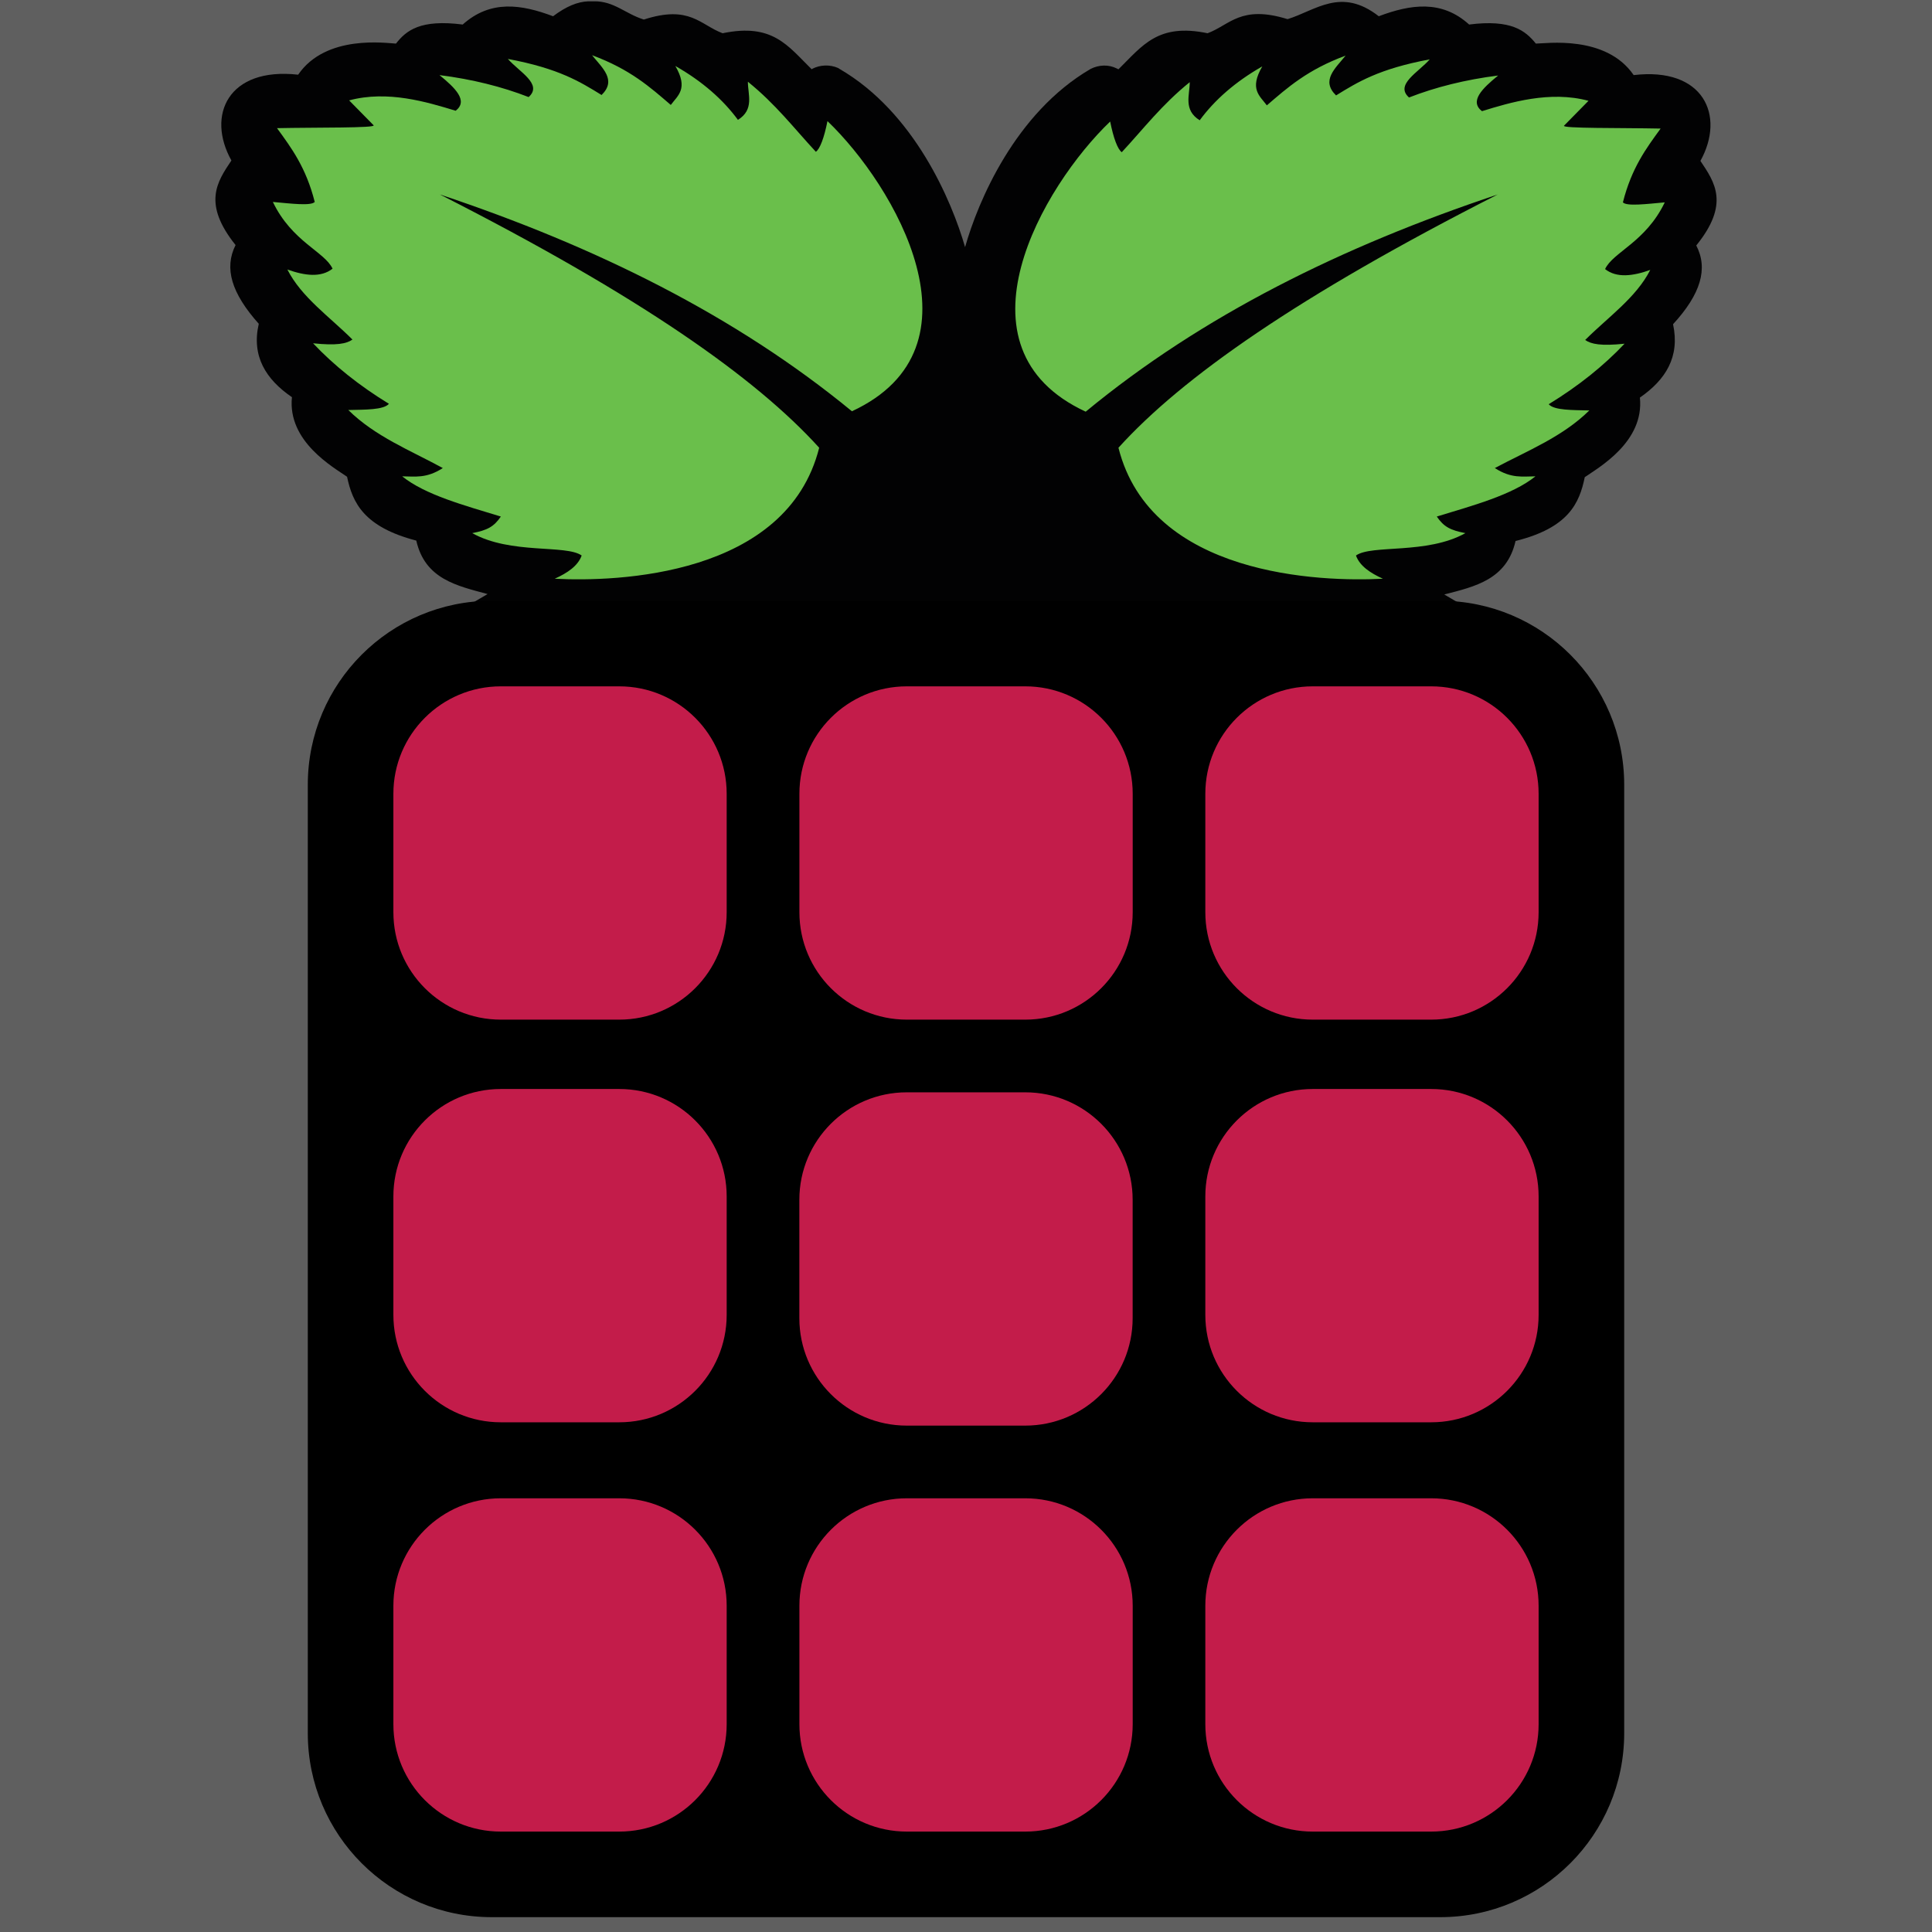
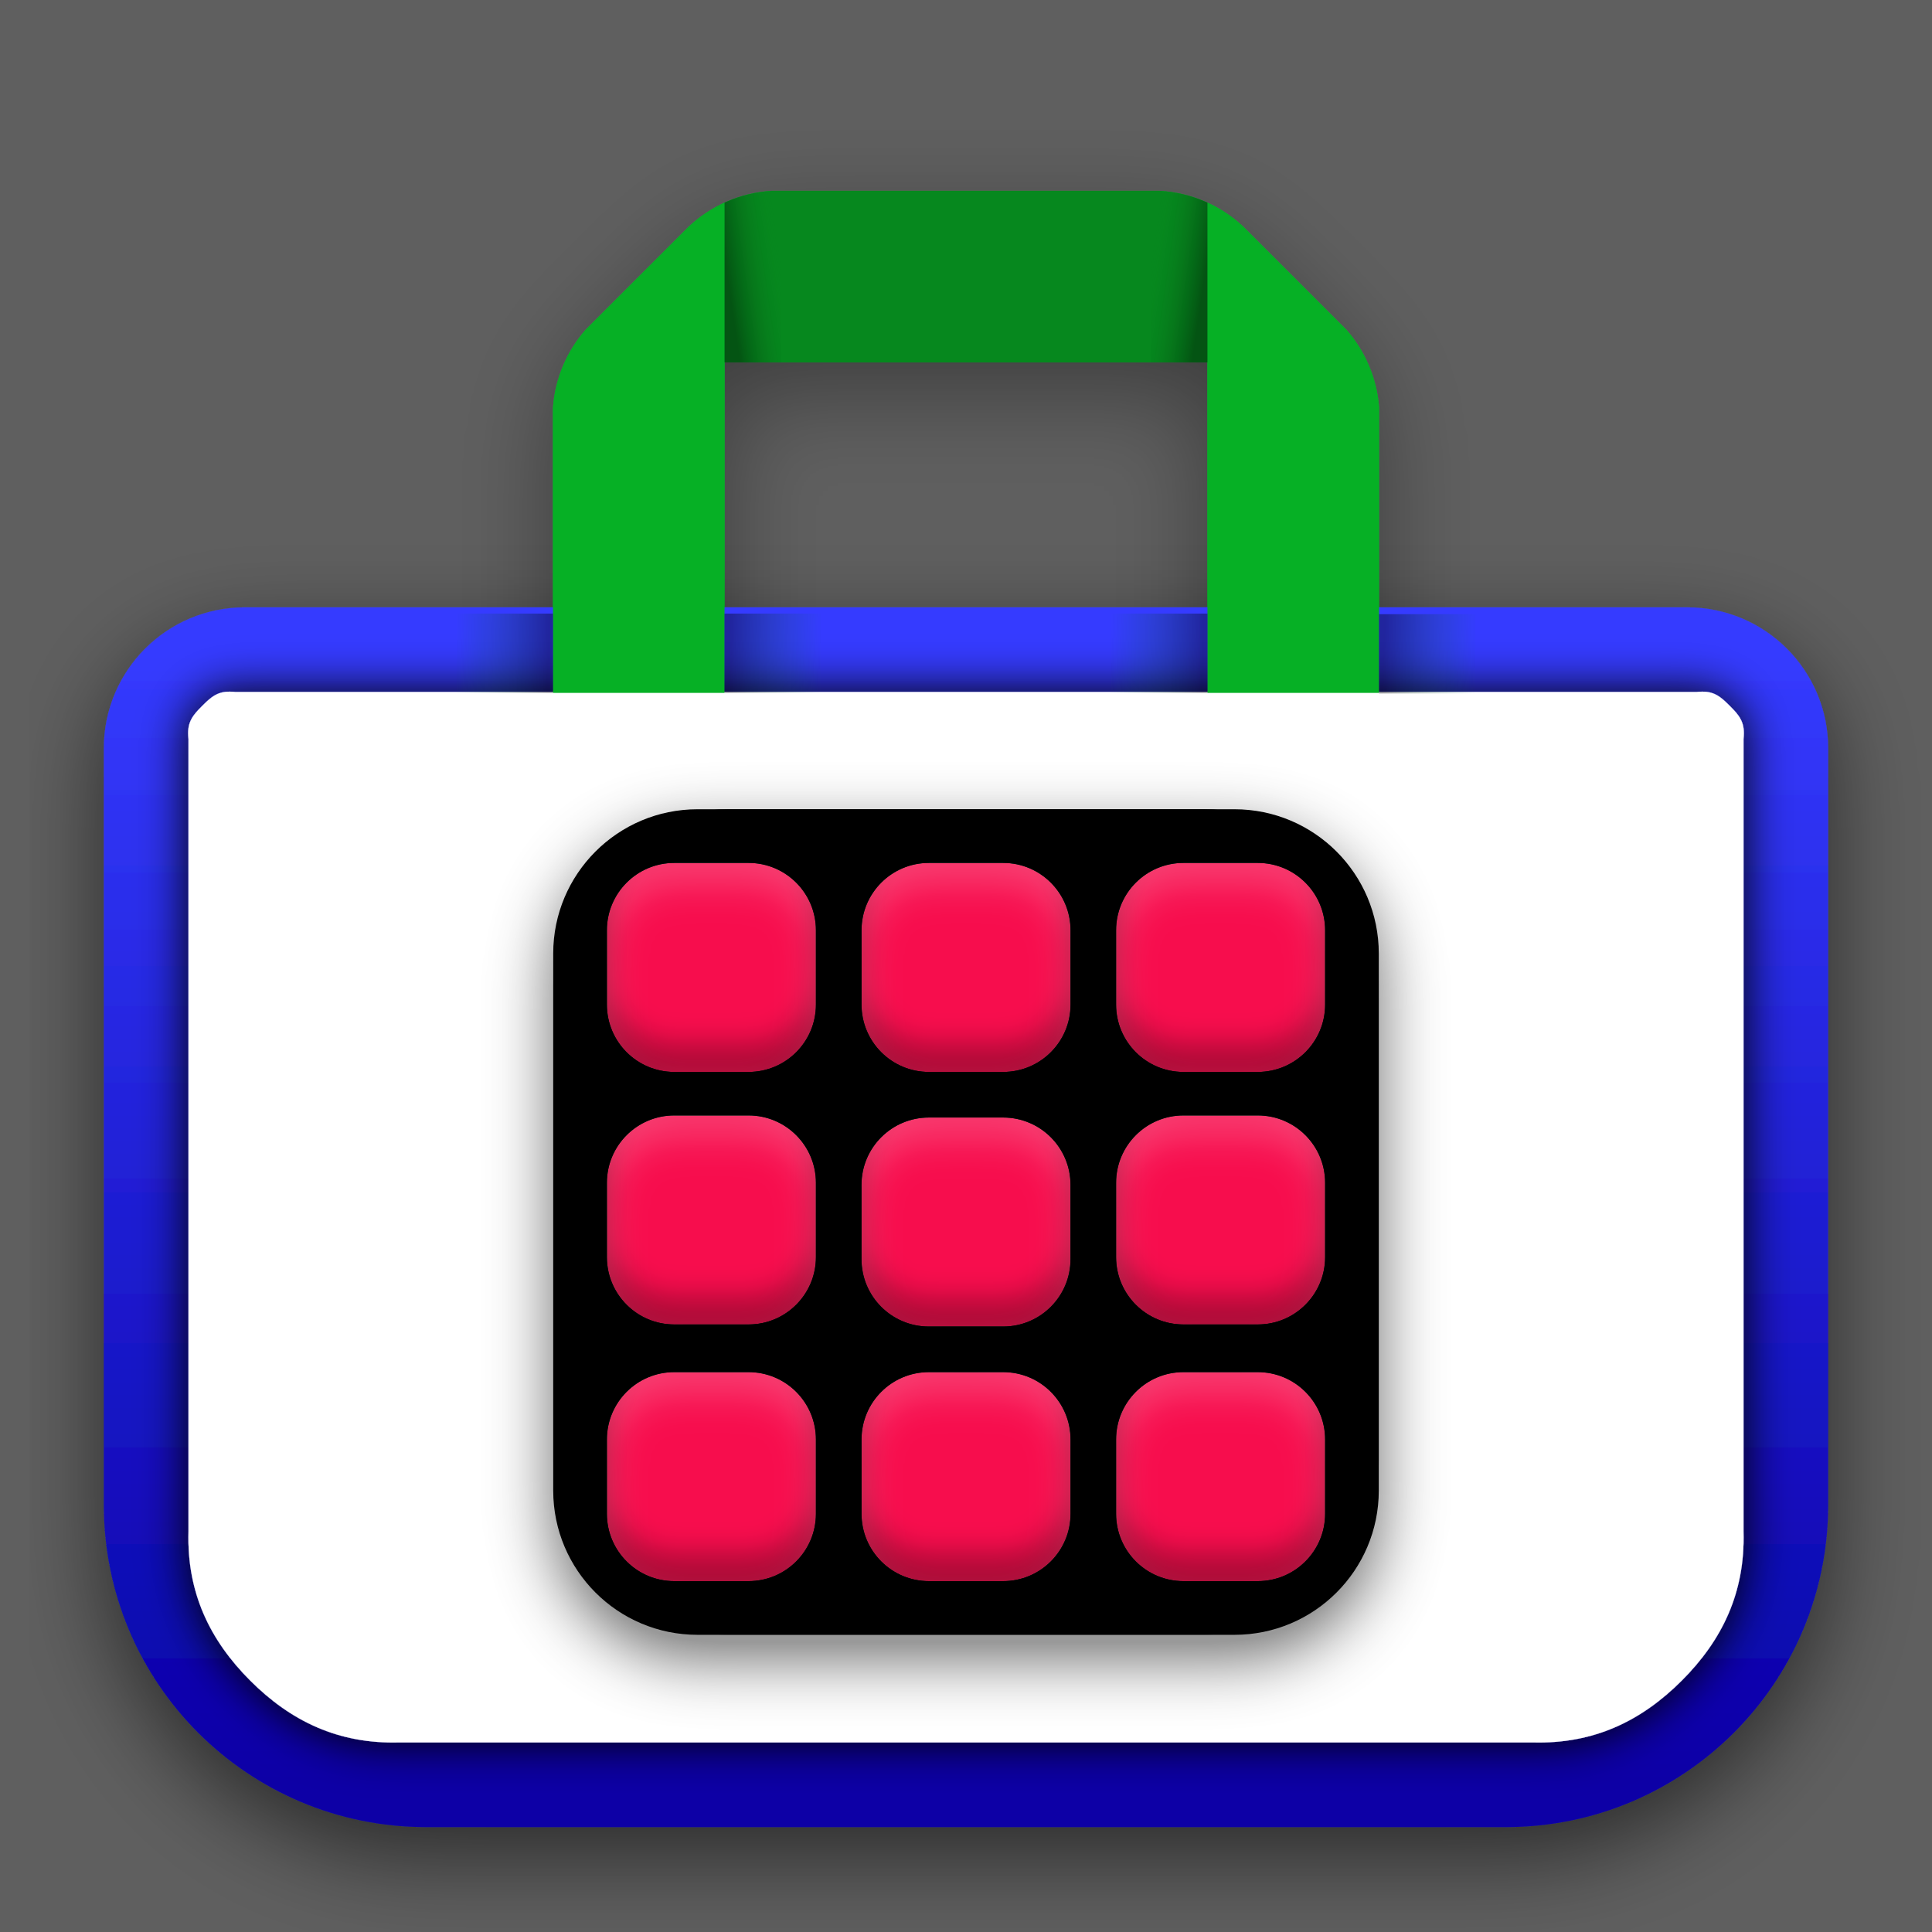
- <svg xmlns="http://www.w3.org/2000/svg" version="1.1" id="layer" x="0px" y="0px" viewBox="0 0 652 652" style="enable-background:new 0 0 652 652;">
+ <svg xmlns="http://www.w3.org/2000/svg" xmlns:ns1="https://greentree.cf" version="1.1" id="layer" x="0px" y="0px" viewBox="0 0 652 652" style="enable-background:new 0 0 652 652;">
+   <defs>
+     <filter id="drop-shadow-filter-2" x="-500%" y="-500%" width="1000%" height="1000%" ns1:preset="drop-shadow 1 0 10 16 0.58 rgba(0,0,0,0.3)">
+       <feGaussianBlur in="SourceAlpha" stdDeviation="16" />
+       <feOffset dx="0" dy="10" />
+       <feComponentTransfer result="offsetblur">
+         <feFuncA id="spread-ctrl" type="linear" slope="1.16" />
+       </feComponentTransfer>
+       <feFlood flood-color="rgba(0,0,0,0.3)" x="10" y="10" />
+       <feComposite in2="offsetblur" operator="in" />
+       <feMerge>
+         <feMergeNode />
+         <feMergeNode in="SourceGraphic" />
+       </feMerge>
+     </filter>
+     <linearGradient gradientUnits="userSpaceOnUse" x1="326" y1="201.157" x2="326" y2="652" id="gradient-0" gradientTransform="matrix(0.846503, 0, 0, 0.846503, 50.04051, 49.67523)">
+       <stop offset="0" style="stop-color: rgb(53, 59, 255);" />
+       <stop offset="1" style="stop-color: rgb(8, 0, 166);" />
+     </linearGradient>
+     <filter id="drop-shadow-filter-3" x="-500%" y="-500%" width="1000%" height="1000%" ns1:preset="drop-shadow 1 0 10 15 0.48 rgba(0,0,0,0.56)">
+       <feGaussianBlur in="SourceAlpha" stdDeviation="15" />
+       <feOffset dx="0" dy="10" />
+       <feComponentTransfer result="offsetblur">
+         <feFuncA id="spread-ctrl" type="linear" slope="0.96" />
+       </feComponentTransfer>
+       <feFlood flood-color="rgba(0,0,0,0.56)" x="10" y="10" />
+       <feComposite in2="offsetblur" operator="in" />
+       <feMerge>
+         <feMergeNode />
+         <feMergeNode in="SourceGraphic" />
+       </feMerge>
+     </filter>
+     <filter id="drop-shadow-filter-1" x="-500%" y="-500%" width="1000%" height="1000%" ns1:preset="drop-shadow 1 0 0 8 1 rgba(0,0,0,0.52)">
+       <feGaussianBlur in="SourceAlpha" stdDeviation="8" />
+       <feOffset dx="0" dy="0" />
+       <feComponentTransfer result="offsetblur">
+         <feFuncA id="spread-ctrl" type="linear" slope="2" />
+       </feComponentTransfer>
+       <feFlood flood-color="rgba(0,0,0,0.52)" x="10" y="10" />
+       <feComposite in2="offsetblur" operator="in" />
+       <feMerge>
+         <feMergeNode />
+         <feMergeNode in="SourceGraphic" />
+       </feMerge>
+     </filter>
+     <clipPath id="clip-0">
+       <path d="M 234.054 230.974 L 170.054 230.974 L 170.054 124.652 C 170.828 113.872 175.107 103.629 182.239 95.501 L 220.622 57.118 C 229.054 49.157 240 44.414 251.538 43.686 L 396.445 43.686 C 408.036 44.343 419.05 49.052 427.54 57.007 L 466.124 95.591 C 473.139 103.618 477.379 113.695 478.219 124.313 L 478.219 230.974 L 414.219 230.974 L 414.219 107.686 L 234.054 107.686 Z" style="filter: none;">
+         </path>
+     </clipPath>
+     <radialGradient gradientUnits="userSpaceOnUse" cx="324.136" cy="-75.686" r="90.082" id="gradient-9">
+       <stop offset="0" style="stop-color: rgba(6, 136, 30, 1)" />
+       <stop offset="1" style="stop-color: rgb(6, 136, 30);" />
+     </radialGradient>
+     <linearGradient gradientUnits="userSpaceOnUse" x1="246.487" y1="43.686" x2="246.487" y2="107.686" id="gradient-1" gradientTransform="matrix(0.144074, 0.989567, -0.315078, 0.045874, 233.4942, -173.6815)">
+       <stop offset="0" style="stop-color: rgba(6, 136, 30, 0);" />
+       <stop offset="1" style="stop-color: rgba(0, 0, 0, 0.38);" />
+     </linearGradient>
+     <linearGradient gradientUnits="userSpaceOnUse" x1="246.487" y1="43.686" x2="246.487" y2="107.686" id="gradient-2" gradientTransform="matrix(0.144074, 0.989567, -0.315078, 0.045874, -414.7797, -173.6819)">
+       <stop offset="0" style="stop-color: rgba(6, 136, 30, 0);" />
+       <stop offset="1" style="stop-color: rgba(0, 0, 0, 0.38);" />
+     </linearGradient>
+     <linearGradient gradientUnits="userSpaceOnUse" x1="246.487" y1="43.686" x2="246.487" y2="107.686" id="gradient-3" gradientTransform="matrix(0.008072, 0.999968, -0.319014, 0.002576, -382.6966, -171.5829)">
+       <stop offset="0" style="stop-color: rgba(6, 136, 30, 0);" />
+       <stop offset="1" style="stop-color: rgba(0, 0, 0, 0.38);" />
+     </linearGradient>
+     <linearGradient gradientUnits="userSpaceOnUse" x1="246.487" y1="43.686" x2="246.487" y2="107.686" id="gradient-4" gradientTransform="matrix(0.008719, 0.999962, -0.328878, 0.002869, 450.3721, -258.9851)">
+       <stop offset="0" style="stop-color: rgba(6, 136, 30, 0);" />
+       <stop offset="1" style="stop-color: rgba(0, 0, 0, 0.38);" />
+     </linearGradient>
+     <filter id="drop-shadow-filter-0" x="-500%" y="-500%" width="1000%" height="1000%" ns1:preset="drop-shadow 1 0 10 14 0.73 rgba(0,0,0,0.4)">
+       <feGaussianBlur in="SourceAlpha" stdDeviation="14" />
+       <feOffset dx="0" dy="10" />
+       <feComponentTransfer result="offsetblur">
+         <feFuncA id="spread-ctrl" type="linear" slope="1.46" />
+       </feComponentTransfer>
+       <feFlood flood-color="rgba(0,0,0,0.4)" x="10" y="10" />
+       <feComposite in2="offsetblur" operator="in" />
+       <feMerge>
+         <feMergeNode />
+         <feMergeNode in="SourceGraphic" />
+       </feMerge>
+     </filter>
+     <linearGradient gradientUnits="userSpaceOnUse" x1="246.487" y1="43.686" x2="246.487" y2="107.686" id="gradient-5" gradientTransform="matrix(0.013747, 0.462034, -0.543285, 0.00119, 536.9399, -323.7888)">
+       <stop offset="0" style="stop-color: rgba(6, 136, 30, 0);" />
+       <stop offset="1" style="stop-color: rgba(0, 0, 0, 0.38);" />
+     </linearGradient>
+     <linearGradient gradientUnits="userSpaceOnUse" x1="246.487" y1="43.686" x2="246.487" y2="107.686" id="gradient-6" gradientTransform="matrix(0.013747, 0.462034, -0.543285, 0.00119, -359.2233, 95.06653)">
+       <stop offset="0" style="stop-color: rgba(6, 136, 30, 0);" />
+       <stop offset="1" style="stop-color: rgba(0, 0, 0, 0.38);" />
+     </linearGradient>
+     <linearGradient gradientUnits="userSpaceOnUse" x1="246.487" y1="43.686" x2="246.487" y2="107.686" id="gradient-7" gradientTransform="matrix(0.013747, 0.462034, -0.543287, 0.00119, 292.7737, -323.5668)">
+       <stop offset="0" style="stop-color: rgba(6, 136, 30, 0);" />
+       <stop offset="1" style="stop-color: rgba(0, 0, 0, 0.38);" />
+     </linearGradient>
+     <linearGradient gradientUnits="userSpaceOnUse" x1="246.487" y1="43.686" x2="246.487" y2="107.686" id="gradient-8" gradientTransform="matrix(0.013747, 0.462034, -0.543285, 0.00119, -115.0567, 95.06659)">
+       <stop offset="0" style="stop-color: rgba(6, 136, 30, 0);" />
+       <stop offset="1" style="stop-color: rgba(0, 0, 0, 0.38);" />
+     </linearGradient>
+     <clipPath id="clip-1">
+       <rect x="179.785" y="270.48" width="292.43" height="292.43" style="" rx="62.1" ry="62.1">
+         </rect>
+     </clipPath>
+     <filter id="drop-shadow-filter-4" x="-500%" y="-500%" width="1000%" height="1000%" ns1:preset="drop-shadow 1 0 7 7 0.36 rgba(255,255,255,0.3)">
+       <feGaussianBlur in="SourceAlpha" stdDeviation="7" />
+       <feOffset dx="0" dy="7" />
+       <feComponentTransfer result="offsetblur">
+         <feFuncA id="spread-ctrl" type="linear" slope="0.72" />
+       </feComponentTransfer>
+       <feFlood flood-color="rgba(255,255,255,0.3)" x="10" y="10" />
+       <feComposite in2="offsetblur" operator="in" />
+       <feMerge>
+         <feMergeNode />
+         <feMergeNode in="SourceGraphic" />
+       </feMerge>
+     </filter>
+     <filter id="filter-2" x="-500%" y="-500%" width="1000%" height="1000%" ns1:preset="drop-shadow 1 0 -10 5 0.5 rgba(0,0,0,0.3)">
+       <feGaussianBlur in="SourceAlpha" stdDeviation="5" />
+       <feOffset dx="0" dy="-10" />
+       <feComponentTransfer result="offsetblur">
+         <feFuncA id="feFuncA-2" type="linear" slope="1" />
+       </feComponentTransfer>
+       <feFlood flood-color="rgba(0,0,0,0.3)" x="10" y="10" />
+       <feComposite in2="offsetblur" operator="in" />
+       <feMerge>
+         <feMergeNode />
+         <feMergeNode in="SourceGraphic" />
+       </feMerge>
+     </filter>
+   </defs>
  <style type="text/css">
	.st0{fill:#020203;}
	.st1{fill:#6ABF4B;}
	.st2{fill:#C31C4A;}
</style>
  <rect width="652" height="652" style="fill: rgba(0, 0, 0, 0.627);" />
-   <g transform="matrix(1.398839, 0, 0, 1.398839, -121.9367, -102.7883)" style="">
-     <path class="st0" d="M 230.4 73.8 C 235.3 73.7 238 76.8 242.5 78.2 C 253.6 74.6 256.1 79.5 261.5 81.5 C 273.6 79 277.2 84.5 283 90.2 L 283.1 90.1 C 285 89.1 287.4 89 289.4 89.9 L 289.7 90.1 C 307.8 100.6 316.8 122 320 133.1 C 323.1 122.1 332.1 100.7 350.3 90.1 C 352.3 89.1 354.6 89 356.6 90 L 357 90.2 C 362.8 84.5 366.5 79 378.5 81.5 C 383.9 79.5 386.5 74.6 397.8 78.1 C 404.6 76 410.7 70.3 419.8 77.4 C 427.5 74.5 435 73.4 441.6 79.4 C 451.8 78.1 455.2 80.9 457.7 84 C 460 84 474.6 81.8 481.3 91.6 C 498.1 89.6 503.5 101.3 497.4 112.3 C 500.9 117.5 504.5 122.7 496.4 132.7 C 499.3 138.3 497.5 144.4 490.8 151.7 C 492.5 159.6 489 165.1 482.8 169.4 C 483.9 180.1 472.8 186.3 469.5 188.6 C 468.2 194.9 465.6 200.8 452.8 204 C 450.7 213.3 443 215 435.6 216.9 C 455.374 228.199 472.933 242.43 478.867 271.317 L 161.551 271.317 C 167.492 242.363 185.003 228.112 204.8 216.8 C 197.4 214.8 189.7 213.2 187.6 203.9 C 174.9 200.6 172.2 194.7 170.9 188.5 C 167.6 186.2 156.5 180 157.6 169.3 C 151.3 165 147.8 159.4 149.6 151.6 C 143 144.2 141.2 138.2 144 132.6 C 136 122.6 139.5 117.4 143 112.2 C 136.9 101.3 142.2 89.6 159.1 91.5 C 165.8 81.7 180.4 83.9 182.7 84 C 185.2 80.8 188.6 78.1 198.8 79.4 C 205.5 73.4 212.9 74.5 220.6 77.4 C 223.8 75 226.5 73.9 229.1 73.8 Z" />
-     <path class="st1" d="M193.3,120.4c48.2,24.5,76.2,44.2,91.5,61.1c-7.8,31-48.8,32.4-63.8,31.6c3.1-1.4,5.6-3.1,6.5-5.6 c-3.8-2.7-17.1-0.2-26.4-5.4c3.6-0.7,5.2-1.5,6.9-4c-8.8-2.7-18.2-5.2-23.8-9.7c3,0,5.8,0.6,9.8-2c-7.9-4.3-16.3-7.6-22.8-14 c4-0.1,8.5,0,9.8-1.5c-7.2-4.4-13.3-9.3-18.3-14.6c5.7,0.6,8.1,0.1,9.5-0.9c-5.5-5.5-12.3-10.2-15.7-16.9c4.2,1.5,8.1,2,10.9-0.2 c-1.9-4.1-9.8-6.5-14.4-16.1c4.4,0.4,9.2,1,10.1,0c-2.1-8.3-5.6-13-9.1-17.8c9.5-0.2,24,0,23.3-0.7l-5.9-6 c9.3-2.5,18.8,0.4,25.7,2.5c3.1-2.4-0.1-5.5-3.9-8.6c7.9,1,15.1,2.8,21.5,5.3c3.5-3.1-2.3-6.1-5-9.2c12.3,2.3,17.4,5.5,22.6,8.7 c3.7-3.6,0.2-6.5-2.3-9.6c9.2,3.4,14,7.7,19,12c1.7-2.3,4.3-3.9,1.1-9.4c6.5,3.7,11.5,8.1,15.1,13c4-2.5,2.4-6.1,2.4-9.2 c6.8,5.5,11.1,11.2,16.4,16.9c1-0.7,2-3.4,2.8-7.4c16.2,15.5,39.1,54.6,5.9,70C264.6,149.6,230.8,132.9,193.3,120.4L193.3,120.4z" />
-     <path class="st1" d="M448.5,120.4c-48.2,24.5-76.2,44.2-91.5,61.1c7.8,31,48.8,32.4,63.8,31.6c-3.1-1.4-5.6-3.1-6.5-5.6 c3.8-2.7,17.1-0.2,26.4-5.4c-3.6-0.7-5.2-1.5-6.9-4c8.8-2.7,18.2-5.2,23.8-9.7c-3,0-5.8,0.6-9.8-2c7.9-4.2,16.3-7.5,22.8-13.9 c-4-0.1-8.5,0-9.8-1.5c7.2-4.4,13.3-9.3,18.3-14.6c-5.7,0.6-8.1,0.1-9.5-0.9c5.5-5.5,12.3-10.2,15.7-16.9c-4.2,1.5-8.1,2-10.9-0.2 c1.9-4.1,9.8-6.5,14.4-16.1c-4.4,0.4-9.2,1-10.1,0c2.1-8.3,5.6-13,9.1-17.8c-9.5-0.2-24,0-23.3-0.7l5.9-6 c-9.3-2.5-18.9,0.4-25.7,2.5c-3.1-2.4,0.1-5.5,3.9-8.6c-7.9,1-15.1,2.8-21.5,5.3c-3.5-3.1,2.3-6.1,5-9.2 c-12.3,2.3-17.4,5.5-22.6,8.7c-3.7-3.6-0.2-6.5,2.3-9.6c-9.2,3.4-14,7.7-19,12c-1.7-2.3-4.3-3.9-1.1-9.4c-6.5,3.7-11.5,8.1-15.1,13 c-4-2.5-2.4-6.1-2.4-9.2c-6.8,5.5-11.1,11.2-16.4,16.9c-1-0.7-2-3.4-2.8-7.4c-16.2,15.5-39.1,54.6-5.9,70 C377.2,149.6,411,132.9,448.5,120.4L448.5,120.4z" style="" />
-     <g style="visibility: hidden;">
-       <path class="st2" d="M379.2,436.2c0.2,29-25.5,52.5-57.4,52.7s-57.9-23.2-58-52.1c0-0.2,0-0.4,0-0.6c-0.2-29,25.5-52.5,57.4-52.7 s57.9,23.2,58,52.1C379.2,435.8,379.2,436,379.2,436.2z" />
-       <g>
-         <path class="st2" d="M289.2,286.4c23.9,15.4,28.2,50.4,9.6,78.1c-18.6,27.7-53,37.7-77,22.3l0,0c-23.9-15.4-28.2-50.4-9.6-78.1 S265.3,271,289.2,286.4L289.2,286.4z" />
-         <path class="st2" d="M353.7,283.7c-23.9,15.4-28.2,50.4-9.6,78.1c18.6,27.7,53,37.7,77,22.3l0,0c23.9-15.4,28.2-50.4,9.6-78.1 C412.1,278.2,377.6,268.3,353.7,283.7L353.7,283.7z" />
-       </g>
-       <g>
-         <path class="st2" d="M171.2,311.9c25.8-6.8,8.7,105.1-12.3,96C135.8,389.6,128.3,335.9,171.2,311.9z" />
-         <path class="st2" d="M469.5,310.5c-25.8-6.8-8.7,105.1,12.3,96C504.9,388.1,512.3,334.5,469.5,310.5L469.5,310.5z" />
-       </g>
-       <path class="st2" d="M382.9,226.9c44.5-7.4,81.6,18.6,80.1,66.3C461.5,311.4,366.5,229.6,382.9,226.9z" />
-       <path class="st2" d="M259.8,225.5c-44.5-7.4-81.6,18.6-80.1,66.3C181.2,310,276.3,228.2,259.8,225.5z" />
-       <path class="st2" d="M321.2,214.4c-26.5-0.6-52.1,19.4-52.1,31.1c-0.1,14.2,21,28.7,52.4,29.1c32,0.2,52.4-11.6,52.5-26.2 C374,231.7,344.8,214.1,321.2,214.4L321.2,214.4z" />
-       <path class="st2" d="M323.2,505.1c23.2-1,54.3,7.3,54.3,18.4c0.4,10.7-28.2,35-55.8,34.6c-28.6,1.2-56.7-23.2-56.4-31.6 C264.9,514.2,300.2,504.6,323.2,505.1L323.2,505.1z" />
-       <g>
-         <path class="st2" d="M237.5,439.5c16.5,19.6,24,54,10.2,64.2c-13,7.7-44.7,4.5-67.1-27.3c-15.2-26.7-13.2-53.9-2.6-61.9 C194,404.9,218.5,417.8,237.5,439.5L237.5,439.5z" />
-         <path class="st2" d="M403.6,433.3c-17.8,20.6-27.8,58.2-14.8,70.3c12.4,9.4,45.9,8.1,70.6-25.7c17.9-22.7,11.9-60.5,1.7-70.6 C445.9,395.7,424,410.5,403.6,433.3L403.6,433.3z" />
-       </g>
-     </g>
+   <path d="M 244.511 233.829 L 186.615 233.829 L 186.615 137.648 C 187.316 127.897 191.187 118.631 197.638 111.279 L 232.36 76.557 C 239.988 69.355 249.89 65.064 260.327 64.406 L 391.412 64.406 C 401.897 65 411.861 69.26 419.541 76.456 L 454.445 111.36 C 460.791 118.621 464.626 127.737 465.386 137.342 L 465.386 233.829 L 407.49 233.829 L 407.49 122.301 L 244.511 122.301 Z" style="fill: rgb(6, 176, 37); filter: url(#drop-shadow-filter-2);">
+     </path>
+   <path style="stroke: url(#gradient-0); fill: rgb(255, 255, 255); stroke-width: 30px; filter: url(#drop-shadow-filter-3);" d="M 82.616 219.956 H 569.384 A 32.576 32.576 0 0 1 601.96 252.532 V 507.898 A 93.699 93.699 0 0 1 508.261 601.597 H 143.739 A 93.699 93.699 0 0 1 50.04 507.898 V 252.532 A 32.576 32.576 0 0 1 82.616 219.956 Z" ns1:shape="rect 50.04 219.956 551.92 381.641 32.576 32.576 93.699 93.699 1@53bcc0b7">
+     </path>
+   <path style="fill: rgb(255, 255, 255); stroke-width: 30px; filter: url(#drop-shadow-filter-1);" d="M 68.267 238.182 C 64.644 241.805 63.017 244.059 63.61 249.425 L 63.61 516.835 C 63.017 537.469 70.832 553.547 84.461 567.176 C 98.09 580.804 114.167 588.62 134.801 588.027 L 517.2 588.027 C 537.834 588.62 553.911 580.804 567.541 567.176 C 581.169 553.547 588.984 537.469 588.392 516.835 L 588.392 249.425 C 588.984 244.059 587.357 241.805 583.735 238.182 C 580.112 234.559 577.858 232.932 572.492 233.525 L 79.509 233.525 C 74.144 232.932 71.889 234.559 68.267 238.182 Z">
+     </path>
+   <g transform="matrix(0.904613, 0, 0, 0.904613, 32.78223, 24.88657)" style="filter: none; clip-path: url(#clip-0);">
+     <rect x="170.054" y="107.686" width="64" height="123.288" style="fill: rgb(6, 176, 37);" />
+     <rect x="414.219" y="107.686" width="64" height="123.288" style="fill: rgb(6, 176, 37);" />
+     <rect x="234.054" y="-107.686" width="180.165" height="64" style="fill: url(#gradient-9);" transform="matrix(1, 0, 0, -1, 0, 0)" />
+     <path d="M 170.054 107.686 L 234.054 43.686 L 234.054 107.686 L 170.054 107.686 Z" style="fill: rgb(6, 176, 37);" />
+     <path d="M 414.219 43.686 L 478.219 107.686 L 414.219 107.686 L 414.219 43.686 Z" style="fill: rgb(6, 176, 37);" />
+     <rect x="234.054" y="43.686" width="21.139" height="64" style="fill: url(#gradient-1);" />
+     <rect x="-414.219" y="43.686" width="21.139" height="64" style="fill: url(#gradient-2);" transform="matrix(-1, 0, 0, 1, 0, 0)" />
+     <rect x="-416.083" y="43.686" width="21.139" height="64" style="fill: url(#gradient-3); visibility: hidden;" transform="matrix(0, -1, -1, 0, 521.905, -214.445)" />
+     <rect x="416.083" y="-43.686" width="21.139" height="64" style="fill: url(#gradient-4); visibility: hidden;" transform="matrix(0, -1, -1, 0, 190.368, 617.721)" />
  </g>
-   <rect x="103.874" y="202.742" width="444.251" height="444.251" style="" rx="62.1" ry="62.1" />
-   <g transform="matrix(1.250353, 0, 0, 1.250353, -76.90256, -70.61571)" style="">
-     <rect x="167.679" y="241.723" width="89.958" height="89.958" style="fill: rgb(195, 28, 74);" rx="28.994" ry="28.994" />
-     <rect x="277.266" y="241.723" width="89.958" height="89.958" style="fill: rgb(195, 28, 74);" rx="28.994" ry="28.994" />
-     <rect x="386.825" y="241.723" width="89.958" height="89.958" style="fill: rgb(195, 28, 74);" rx="28.994" ry="28.994" />
-     <rect x="167.679" y="350.4" width="89.958" height="89.958" style="fill: rgb(195, 28, 74);" rx="28.994" ry="28.994" />
-     <rect x="277.252" y="351.296" width="89.958" height="89.958" style="fill: rgb(195, 28, 74);" rx="28.994" ry="28.994" />
-     <rect x="386.825" y="350.4" width="89.958" height="89.958" style="fill: rgb(195, 28, 74);" rx="28.994" ry="28.994" />
-     <rect x="167.679" y="460.869" width="89.958" height="89.958" style="fill: rgb(195, 28, 74);" rx="28.994" ry="28.994" />
-     <rect x="277.266" y="460.869" width="89.958" height="89.958" style="fill: rgb(195, 28, 74);" rx="28.994" ry="28.994" />
-     <rect x="386.825" y="460.869" width="89.958" height="89.958" style="fill: rgb(195, 28, 74);" rx="28.994" ry="28.994" />
+   <g transform="matrix(0.78414, 0, 0, 0.78414, 73.32753, 101.6723)" style="filter: url(#drop-shadow-filter-0);">
+     <rect x="144.58" y="218.624" width="355.3" height="355.3" style="" rx="62.1" ry="62.1">
+       </rect>
+     <rect x="167.679" y="241.723" width="89.958" height="89.958" style="fill: rgb(247, 13, 78);" rx="28.994" ry="28.994" />
+     <rect x="277.266" y="241.723" width="89.958" height="89.958" style="fill: rgb(247, 13, 78);" rx="28.994" ry="28.994" />
+     <rect x="386.825" y="241.723" width="89.958" height="89.958" style="fill: rgb(247, 13, 78);" rx="28.994" ry="28.994" />
+     <rect x="167.679" y="350.4" width="89.958" height="89.958" style="fill: rgb(247, 13, 78);" rx="28.994" ry="28.994" />
+     <rect x="277.252" y="351.296" width="89.958" height="89.958" style="fill: rgb(247, 13, 78);" rx="28.994" ry="28.994" />
+     <rect x="386.825" y="350.4" width="89.958" height="89.958" style="fill: rgb(247, 13, 78);" rx="28.994" ry="28.994" />
+     <rect x="167.679" y="460.869" width="89.958" height="89.958" style="fill: rgb(247, 13, 78);" rx="28.994" ry="28.994" />
+     <rect x="277.266" y="460.869" width="89.958" height="89.958" style="fill: rgb(247, 13, 78);" rx="28.994" ry="28.994" />
+     <rect x="386.825" y="460.869" width="89.958" height="89.958" style="fill: rgb(247, 13, 78);" rx="28.994" ry="28.994" />
+   </g>
+   <g style="visibility: hidden;" transform="matrix(0.904613, 0, 0, 0.904613, 31.09699, 31.09532)">
+     <path style="fill: rgb(255, 255, 255);" transform="matrix(-0.923872, -0.382702, 0.382702, -0.923872, 309.2333, 504.1018)" d="M 272.93 299.782 A 20.596 20.596 0 0 1 272.93 340.218 A 49.59 49.59 0 0 0 272.93 299.782 Z" ns1:shape="crescent 269 320 20.596 158 0.7 1@08b2f45c" />
+     <path style="fill: rgb(255, 255, 255);" transform="matrix(-0.382665, -0.923887, 0.923887, -0.382665, 47.99571, 419.089)" d="M 272.93 299.782 A 20.596 20.596 0 0 1 272.93 340.218 A 49.59 49.59 0 0 0 272.93 299.782 Z" ns1:shape="crescent 269 320 20.596 158 0.7 1@08b2f45c" />
+     <path style="fill: rgb(255, 255, 255);" transform="matrix(0.923872, -0.382702, -0.382702, -0.923872, 342.7924, 504.1201)" d="M 272.93 299.782 A 20.596 20.596 0 0 1 272.93 340.218 A 49.59 49.59 0 0 0 272.93 299.782 Z" ns1:shape="crescent 269 320 20.596 158 0.7 1@08b2f45c" />
+     <path style="fill: rgb(255, 255, 255);" transform="matrix(0.382665, -0.923887, -0.923887, -0.382665, 604.0299, 419.1078)" d="M 272.93 299.782 A 20.596 20.596 0 0 1 272.93 340.218 A 49.59 49.59 0 0 0 272.93 299.782 Z" ns1:shape="crescent 269 320 20.596 158 0.7 1@08b2f45c" />
+   </g>
+   <g style="" transform="matrix(0.904613, 0, 0, 0.904613, 31.09699, 31.09532)">
+     <rect x="480.082" y="-224.325" width="36" height="29.572" style="fill: url(#gradient-5);" transform="matrix(1, 0, 0, -1, 0, 0)" />
+     <rect x="-416.082" y="194.531" width="36" height="29.572" style="fill: url(#gradient-6);" transform="matrix(-1, 0, 0, 1, 0, 0)" />
+     <rect x="235.917" y="-224.103" width="36" height="29.572" style="fill: url(#gradient-7);" transform="matrix(1, 0, 0, -1, 0, 0)" />
+     <rect x="-171.917" y="194.531" width="36" height="29.572" style="fill: url(#gradient-8);" transform="matrix(-1, 0, 0, 1, 0, 0)" />
+   </g>
+   <g style="clip-path: url(#clip-1);" transform="matrix(0.952725, 0, 0, 0.952725, 15.41267, 15.41101)">
+     <path d="M 230.896 270.48 L 421.103 270.48 C 449.331 270.48 472.215 293.363 472.215 321.591 L 472.215 511.798 C 472.215 540.026 449.331 562.91 421.103 562.91 L 230.896 562.91 C 202.668 562.91 179.785 540.026 179.785 511.798 L 179.785 321.591 C 179.785 293.363 202.668 270.48 230.896 270.48 Z M 198.797 313.355 L 198.797 339.668 C 198.797 352.848 209.481 363.532 222.66 363.532 L 248.973 363.532 C 262.152 363.532 272.836 352.848 272.836 339.668 L 272.836 313.355 C 272.836 300.176 262.152 289.492 248.973 289.492 L 222.66 289.492 C 209.481 289.492 198.797 300.176 198.797 313.355 Z M 288.992 313.355 L 288.992 339.668 C 288.992 352.848 299.676 363.532 312.856 363.532 L 339.169 363.532 C 352.348 363.532 363.032 352.848 363.032 339.668 L 363.032 313.355 C 363.032 300.176 352.348 289.492 339.169 289.492 L 312.856 289.492 C 299.676 289.492 288.992 300.176 288.992 313.355 Z M 379.165 313.355 L 379.165 339.668 C 379.165 352.848 389.849 363.532 403.028 363.532 L 429.341 363.532 C 442.521 363.532 453.205 352.848 453.205 339.668 L 453.205 313.355 C 453.205 300.176 442.521 289.492 429.341 289.492 L 403.028 289.492 C 389.849 289.492 379.165 300.176 379.165 313.355 Z M 198.797 402.802 L 198.797 429.115 C 198.797 442.294 209.481 452.978 222.66 452.978 L 248.973 452.978 C 262.152 452.978 272.836 442.294 272.836 429.115 L 272.836 402.802 C 272.836 389.622 262.152 378.938 248.973 378.938 L 222.66 378.938 C 209.481 378.938 198.797 389.622 198.797 402.802 Z M 288.981 403.539 L 288.981 429.852 C 288.981 443.032 299.665 453.716 312.844 453.716 L 339.157 453.716 C 352.336 453.716 363.021 443.032 363.021 429.852 L 363.021 403.539 C 363.021 390.36 352.336 379.676 339.157 379.676 L 312.844 379.676 C 299.665 379.676 288.981 390.36 288.981 403.539 Z M 379.165 402.802 L 379.165 429.115 C 379.165 442.294 389.849 452.978 403.028 452.978 L 429.341 452.978 C 442.521 452.978 453.205 442.294 453.205 429.115 L 453.205 402.802 C 453.205 389.622 442.521 378.938 429.341 378.938 L 403.028 378.938 C 389.849 378.938 379.165 389.622 379.165 402.802 Z M 198.797 493.723 L 198.797 520.036 C 198.797 533.216 209.481 543.9 222.66 543.9 L 248.973 543.9 C 262.152 543.9 272.836 533.216 272.836 520.036 L 272.836 493.723 C 272.836 480.544 262.152 469.86 248.973 469.86 L 222.66 469.86 C 209.481 469.86 198.797 480.544 198.797 493.723 Z M 288.992 493.723 L 288.992 520.036 C 288.992 533.216 299.676 543.9 312.856 543.9 L 339.169 543.9 C 352.348 543.9 363.032 533.216 363.032 520.036 L 363.032 493.723 C 363.032 480.544 352.348 469.86 339.169 469.86 L 312.856 469.86 C 299.676 469.86 288.992 480.544 288.992 493.723 Z M 379.165 493.723 L 379.165 520.036 C 379.165 533.216 389.849 543.9 403.028 543.9 L 429.341 543.9 C 442.521 543.9 453.205 533.216 453.205 520.036 L 453.205 493.723 C 453.205 480.544 442.521 469.86 429.341 469.86 L 403.028 469.86 C 389.849 469.86 379.165 480.544 379.165 493.723 Z" style="filter: url(#drop-shadow-filter-4); isolation: isolate;">
+       </path>
+     <path d="M 230.896 270.48 L 421.103 270.48 C 449.331 270.48 472.215 293.363 472.215 321.591 L 472.215 511.798 C 472.215 540.026 449.331 562.91 421.103 562.91 L 230.896 562.91 C 202.668 562.91 179.785 540.026 179.785 511.798 L 179.785 321.591 C 179.785 293.363 202.668 270.48 230.896 270.48 Z M 198.797 313.355 L 198.797 339.668 C 198.797 352.848 209.481 363.532 222.66 363.532 L 248.973 363.532 C 262.152 363.532 272.836 352.848 272.836 339.668 L 272.836 313.355 C 272.836 300.176 262.152 289.492 248.973 289.492 L 222.66 289.492 C 209.481 289.492 198.797 300.176 198.797 313.355 Z M 288.992 313.355 L 288.992 339.668 C 288.992 352.848 299.676 363.532 312.856 363.532 L 339.169 363.532 C 352.348 363.532 363.032 352.848 363.032 339.668 L 363.032 313.355 C 363.032 300.176 352.348 289.492 339.169 289.492 L 312.856 289.492 C 299.676 289.492 288.992 300.176 288.992 313.355 Z M 379.165 313.355 L 379.165 339.668 C 379.165 352.848 389.849 363.532 403.028 363.532 L 429.341 363.532 C 442.521 363.532 453.205 352.848 453.205 339.668 L 453.205 313.355 C 453.205 300.176 442.521 289.492 429.341 289.492 L 403.028 289.492 C 389.849 289.492 379.165 300.176 379.165 313.355 Z M 198.797 402.802 L 198.797 429.115 C 198.797 442.294 209.481 452.978 222.66 452.978 L 248.973 452.978 C 262.152 452.978 272.836 442.294 272.836 429.115 L 272.836 402.802 C 272.836 389.622 262.152 378.938 248.973 378.938 L 222.66 378.938 C 209.481 378.938 198.797 389.622 198.797 402.802 Z M 288.981 403.539 L 288.981 429.852 C 288.981 443.032 299.665 453.716 312.844 453.716 L 339.157 453.716 C 352.336 453.716 363.021 443.032 363.021 429.852 L 363.021 403.539 C 363.021 390.36 352.336 379.676 339.157 379.676 L 312.844 379.676 C 299.665 379.676 288.981 390.36 288.981 403.539 Z M 379.165 402.802 L 379.165 429.115 C 379.165 442.294 389.849 452.978 403.028 452.978 L 429.341 452.978 C 442.521 452.978 453.205 442.294 453.205 429.115 L 453.205 402.802 C 453.205 389.622 442.521 378.938 429.341 378.938 L 403.028 378.938 C 389.849 378.938 379.165 389.622 379.165 402.802 Z M 198.797 493.723 L 198.797 520.036 C 198.797 533.216 209.481 543.9 222.66 543.9 L 248.973 543.9 C 262.152 543.9 272.836 533.216 272.836 520.036 L 272.836 493.723 C 272.836 480.544 262.152 469.86 248.973 469.86 L 222.66 469.86 C 209.481 469.86 198.797 480.544 198.797 493.723 Z M 288.992 493.723 L 288.992 520.036 C 288.992 533.216 299.676 543.9 312.856 543.9 L 339.169 543.9 C 352.348 543.9 363.032 533.216 363.032 520.036 L 363.032 493.723 C 363.032 480.544 352.348 469.86 339.169 469.86 L 312.856 469.86 C 299.676 469.86 288.992 480.544 288.992 493.723 Z M 379.165 493.723 L 379.165 520.036 C 379.165 533.216 389.849 543.9 403.028 543.9 L 429.341 543.9 C 442.521 543.9 453.205 533.216 453.205 520.036 L 453.205 493.723 C 453.205 480.544 442.521 469.86 429.341 469.86 L 403.028 469.86 C 389.849 469.86 379.165 480.544 379.165 493.723 Z" style="filter: url(#filter-2);">
+       </path>
  </g>
</svg>
